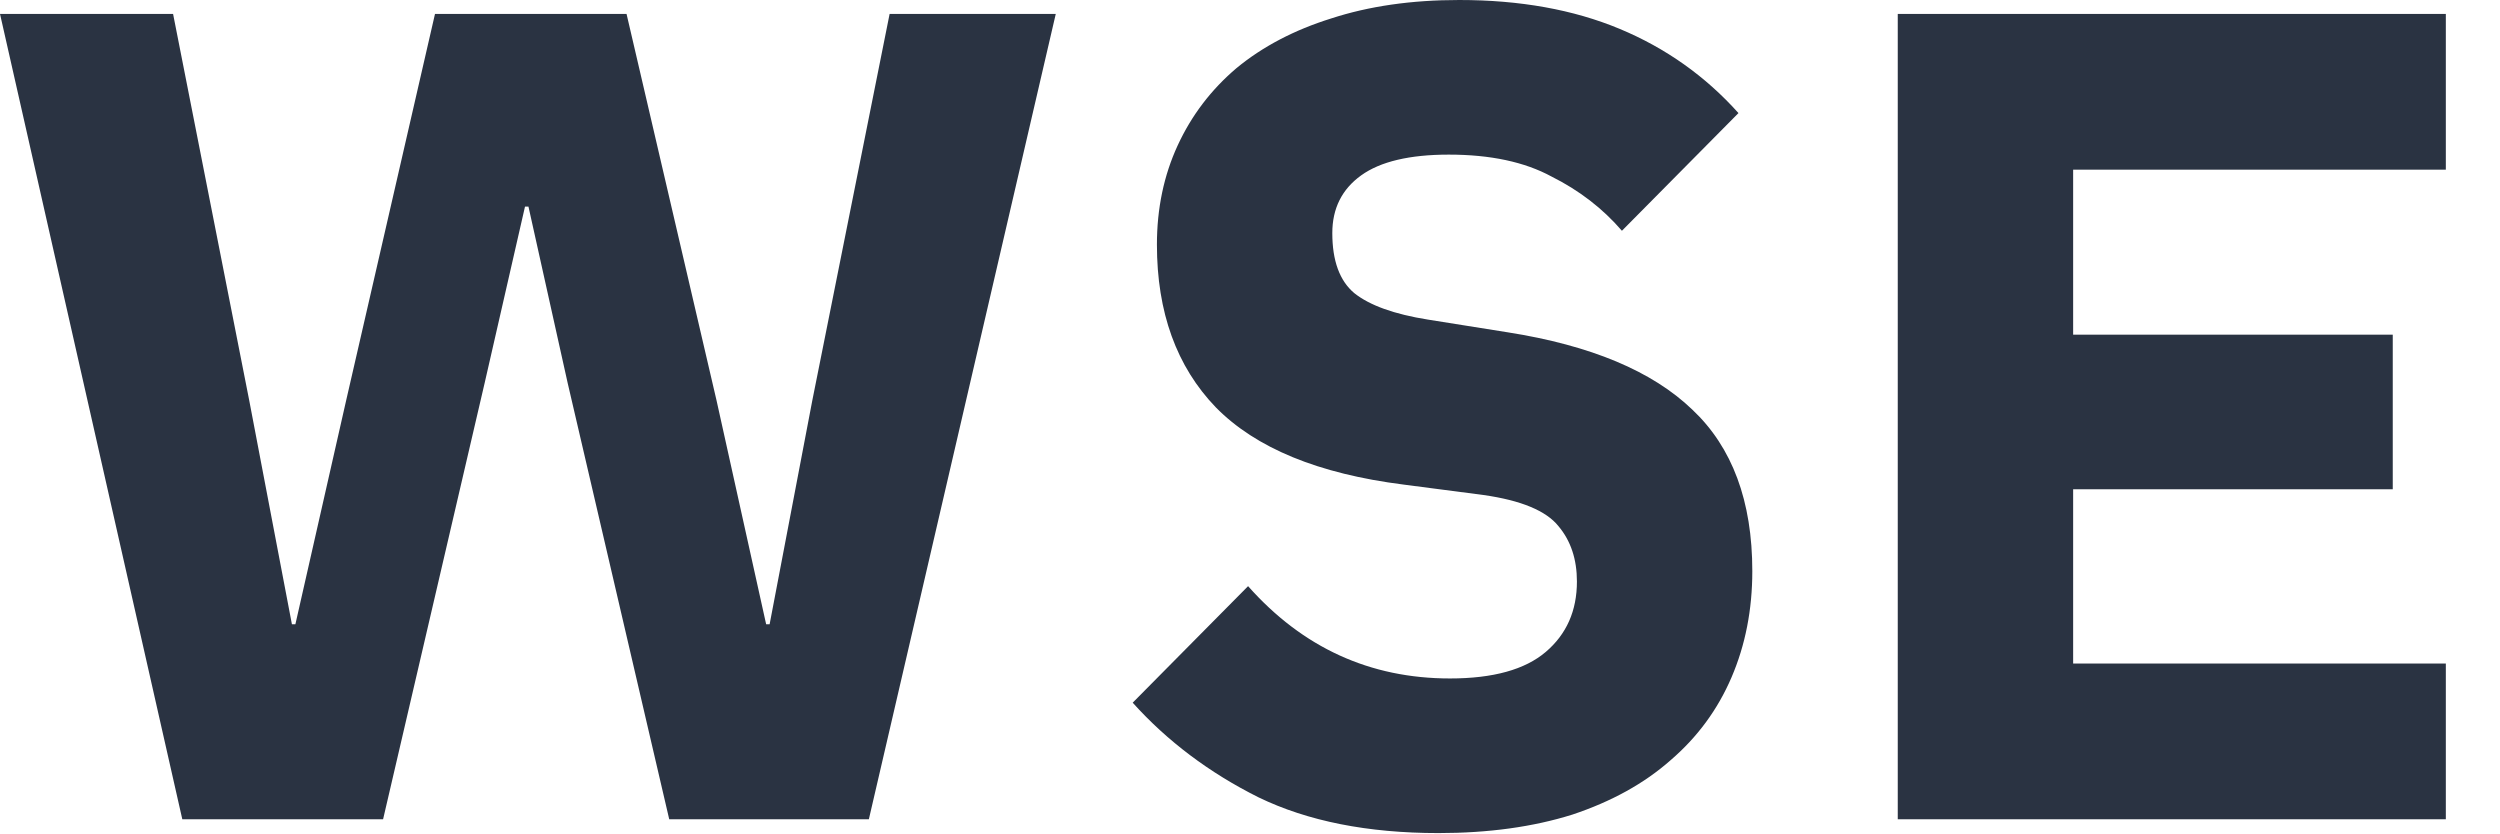
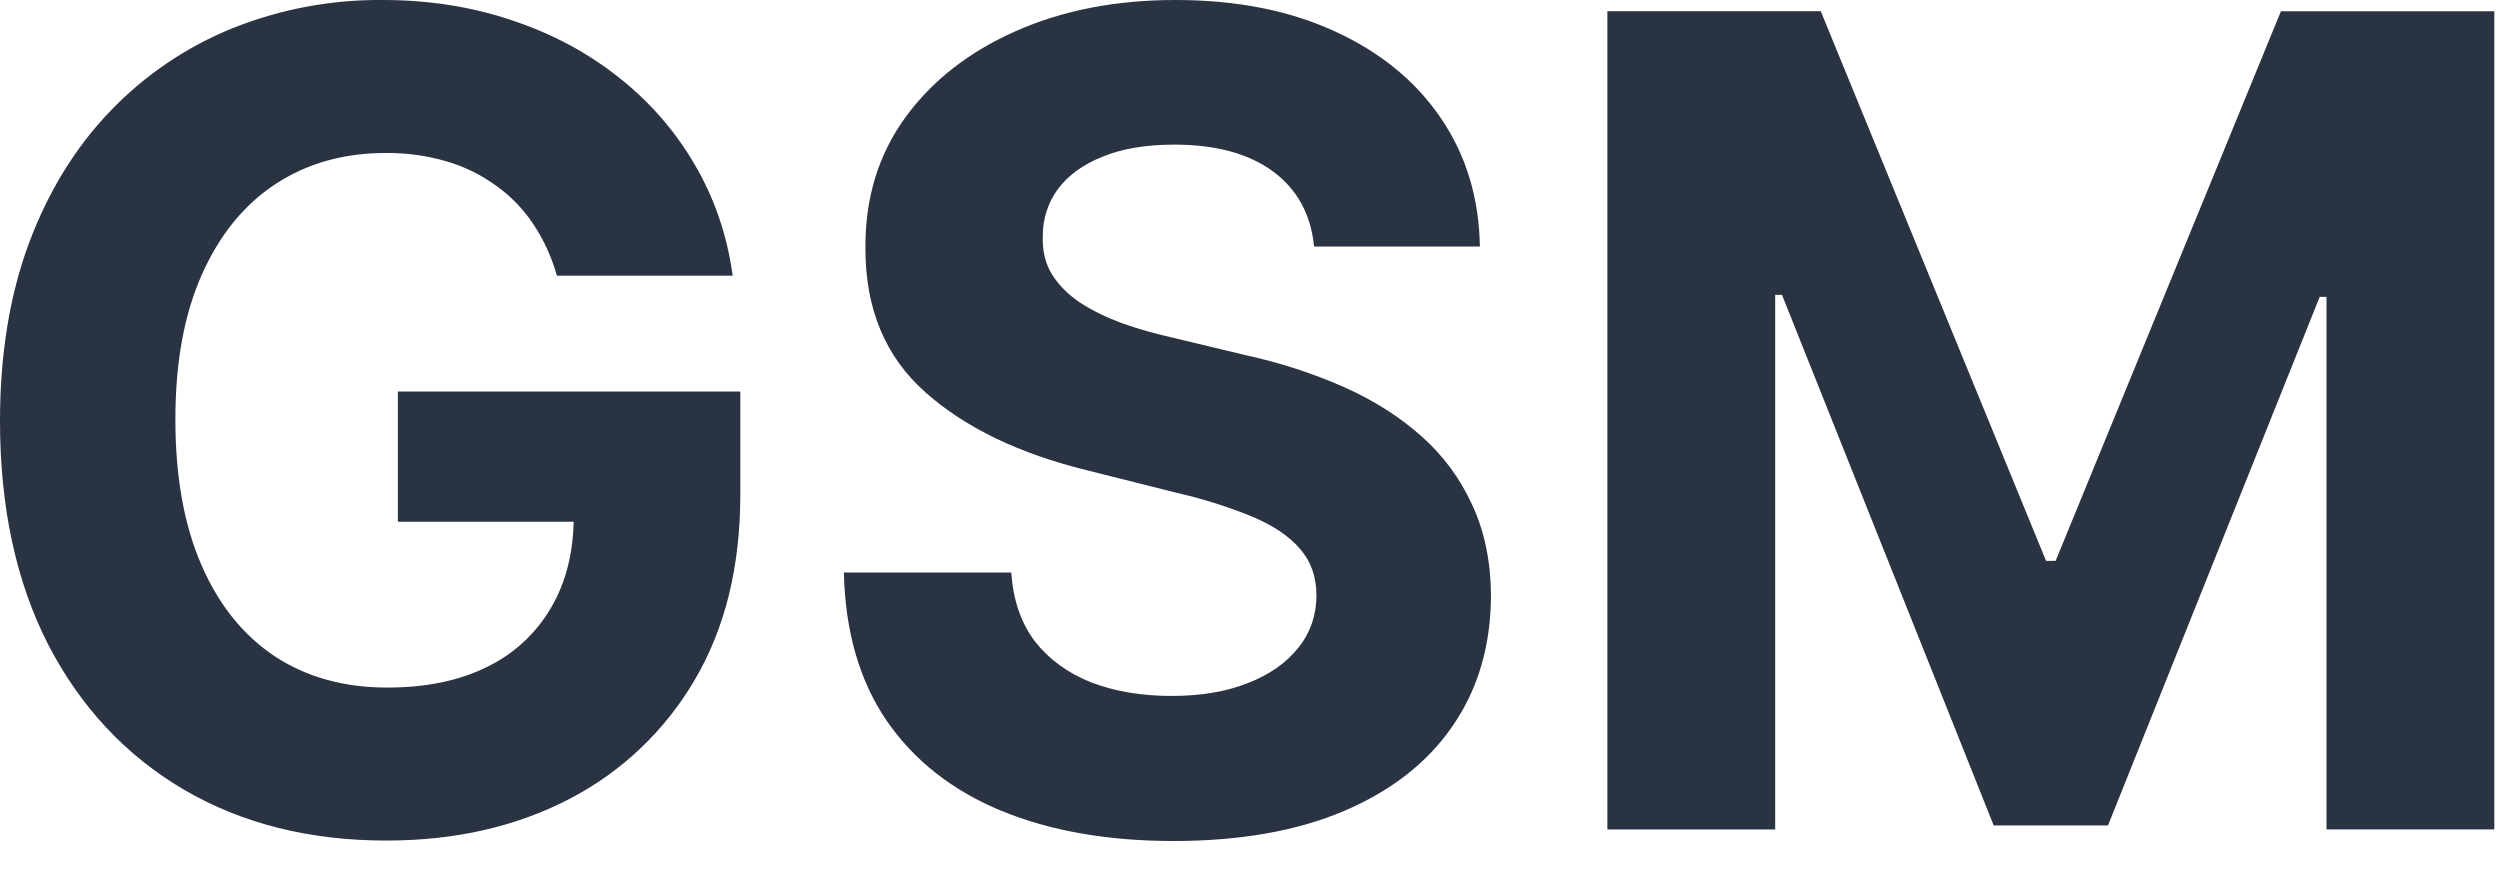
- <svg xmlns="http://www.w3.org/2000/svg" width="39" height="13" fill="none" viewBox="0 0 39 13">
-   <path d="M29.605 12.781V.217h8.55v2.43h-5.814v2.574h4.986v2.412h-4.986v2.718h5.814v2.43h-8.55Zm-7.165.215c-1.104 0-2.04-.186-2.808-.558-.768-.384-1.422-.876-1.962-1.476l1.8-1.818c.852.96 1.902 1.44 3.15 1.44.672 0 1.17-.138 1.494-.414.324-.276.486-.642.486-1.098 0-.348-.096-.636-.288-.864-.192-.24-.582-.402-1.17-.486l-1.242-.162c-1.332-.168-2.31-.57-2.934-1.206-.612-.636-.918-1.482-.918-2.538 0-.564.108-1.08.324-1.548.216-.468.522-.87.918-1.206.408-.336.9-.594 1.476-.774.588-.192 1.254-.288 1.998-.288.948 0 1.782.15 2.502.45.72.3 1.338.738 1.854 1.314L25.302 3.6c-.3-.348-.666-.63-1.098-.846-.42-.228-.954-.342-1.602-.342-.612 0-1.068.108-1.368.324-.3.216-.45.516-.45.9 0 .432.114.744.342.936.24.192.624.33 1.152.414l1.242.198c1.296.204 2.256.606 2.88 1.206.624.588.936 1.428.936 2.52 0 .6-.108 1.152-.324 1.656-.216.504-.534.936-.954 1.296-.408.36-.918.642-1.53.846-.612.192-1.308.288-2.088.288ZM2.844 12.781 0 .217h2.7l1.188 6.03.666 3.492h.054l.792-3.492 1.386-6.03h2.988l1.404 6.03.774 3.492h.054l.666-3.492 1.206-6.03h2.592l-2.916 12.564H10.44l-1.584-6.804-.612-2.754H8.19l-.63 2.754-1.584 6.804H2.844Z" fill="#2A3342" />
+ <svg xmlns="http://www.w3.org/2000/svg" width="40" height="14" fill="none">
+   <path fill="#2A3342" d="M25.718.179h3.414l3.605 8.795h.153L36.495.18h3.414v13.09h-2.685V4.75h-.109l-3.387 8.457h-1.829l-3.387-8.489h-.109v8.553h-2.685V.179ZM21.025 3.944c-.051-.516-.27-.916-.658-1.202-.388-.285-.914-.428-1.58-.428-.45 0-.832.064-1.143.192-.311.123-.55.296-.716.517a1.246 1.246 0 0 0-.243.755c-.009.234.04.439.147.613.11.175.262.326.454.454.191.124.413.232.665.326.25.09.52.166.805.23l1.176.282a8.294 8.294 0 0 1 1.572.51c.478.214.891.476 1.24.787.35.311.62.678.812 1.1.196.421.296.905.3 1.45-.004.802-.208 1.496-.613 2.084-.4.584-.98 1.038-1.739 1.362-.754.32-1.664.48-2.729.48-1.057 0-1.977-.163-2.761-.486-.78-.324-1.39-.804-1.828-1.439-.435-.639-.663-1.43-.684-2.371h2.678c.03.439.155.805.377 1.1.226.289.526.508.901.658.38.145.808.217 1.285.217.469 0 .876-.068 1.221-.205.35-.136.62-.326.812-.569.192-.242.287-.522.287-.837 0-.294-.087-.541-.262-.741-.17-.2-.422-.371-.754-.512a7.675 7.675 0 0 0-1.208-.383l-1.425-.358c-1.104-.269-1.976-.688-2.615-1.26-.639-.57-.957-1.34-.952-2.307-.005-.793.206-1.485.633-2.077.43-.593 1.02-1.055 1.77-1.387C17 .166 17.852 0 18.807 0c.972 0 1.82.166 2.544.499.729.332 1.296.794 1.7 1.387.405.592.614 1.278.627 2.058h-2.653ZM8.91 4.41a2.87 2.87 0 0 0-.377-.824 2.328 2.328 0 0 0-.594-.614 2.55 2.55 0 0 0-.793-.39 3.35 3.35 0 0 0-.978-.134c-.669 0-1.257.166-1.764.499-.503.332-.895.816-1.176 1.45-.281.631-.422 1.403-.422 2.315 0 .912.139 1.687.416 2.326.277.64.669 1.127 1.176 1.464.507.332 1.106.499 1.796.499.626 0 1.161-.111 1.604-.333a2.382 2.382 0 0 0 1.023-.952c.239-.41.358-.893.358-1.451l.562.083H6.366V6.264h5.479v1.65c0 1.15-.243 2.139-.73 2.965a4.967 4.967 0 0 1-2.006 1.905c-.853.443-1.828.665-2.928.665-1.227 0-2.305-.27-3.234-.812-.93-.545-1.654-1.319-2.174-2.32C.258 9.31 0 8.117 0 6.737 0 5.677.153 4.73.46 3.9c.311-.835.746-1.542 1.304-2.122A5.635 5.635 0 0 1 3.714.454 6.317 6.317 0 0 1 6.124 0c.741 0 1.431.109 2.07.326.64.213 1.207.516 1.7.908.5.392.906.858 1.222 1.4.315.536.518 1.129.607 1.777H8.911Z" />
</svg>
